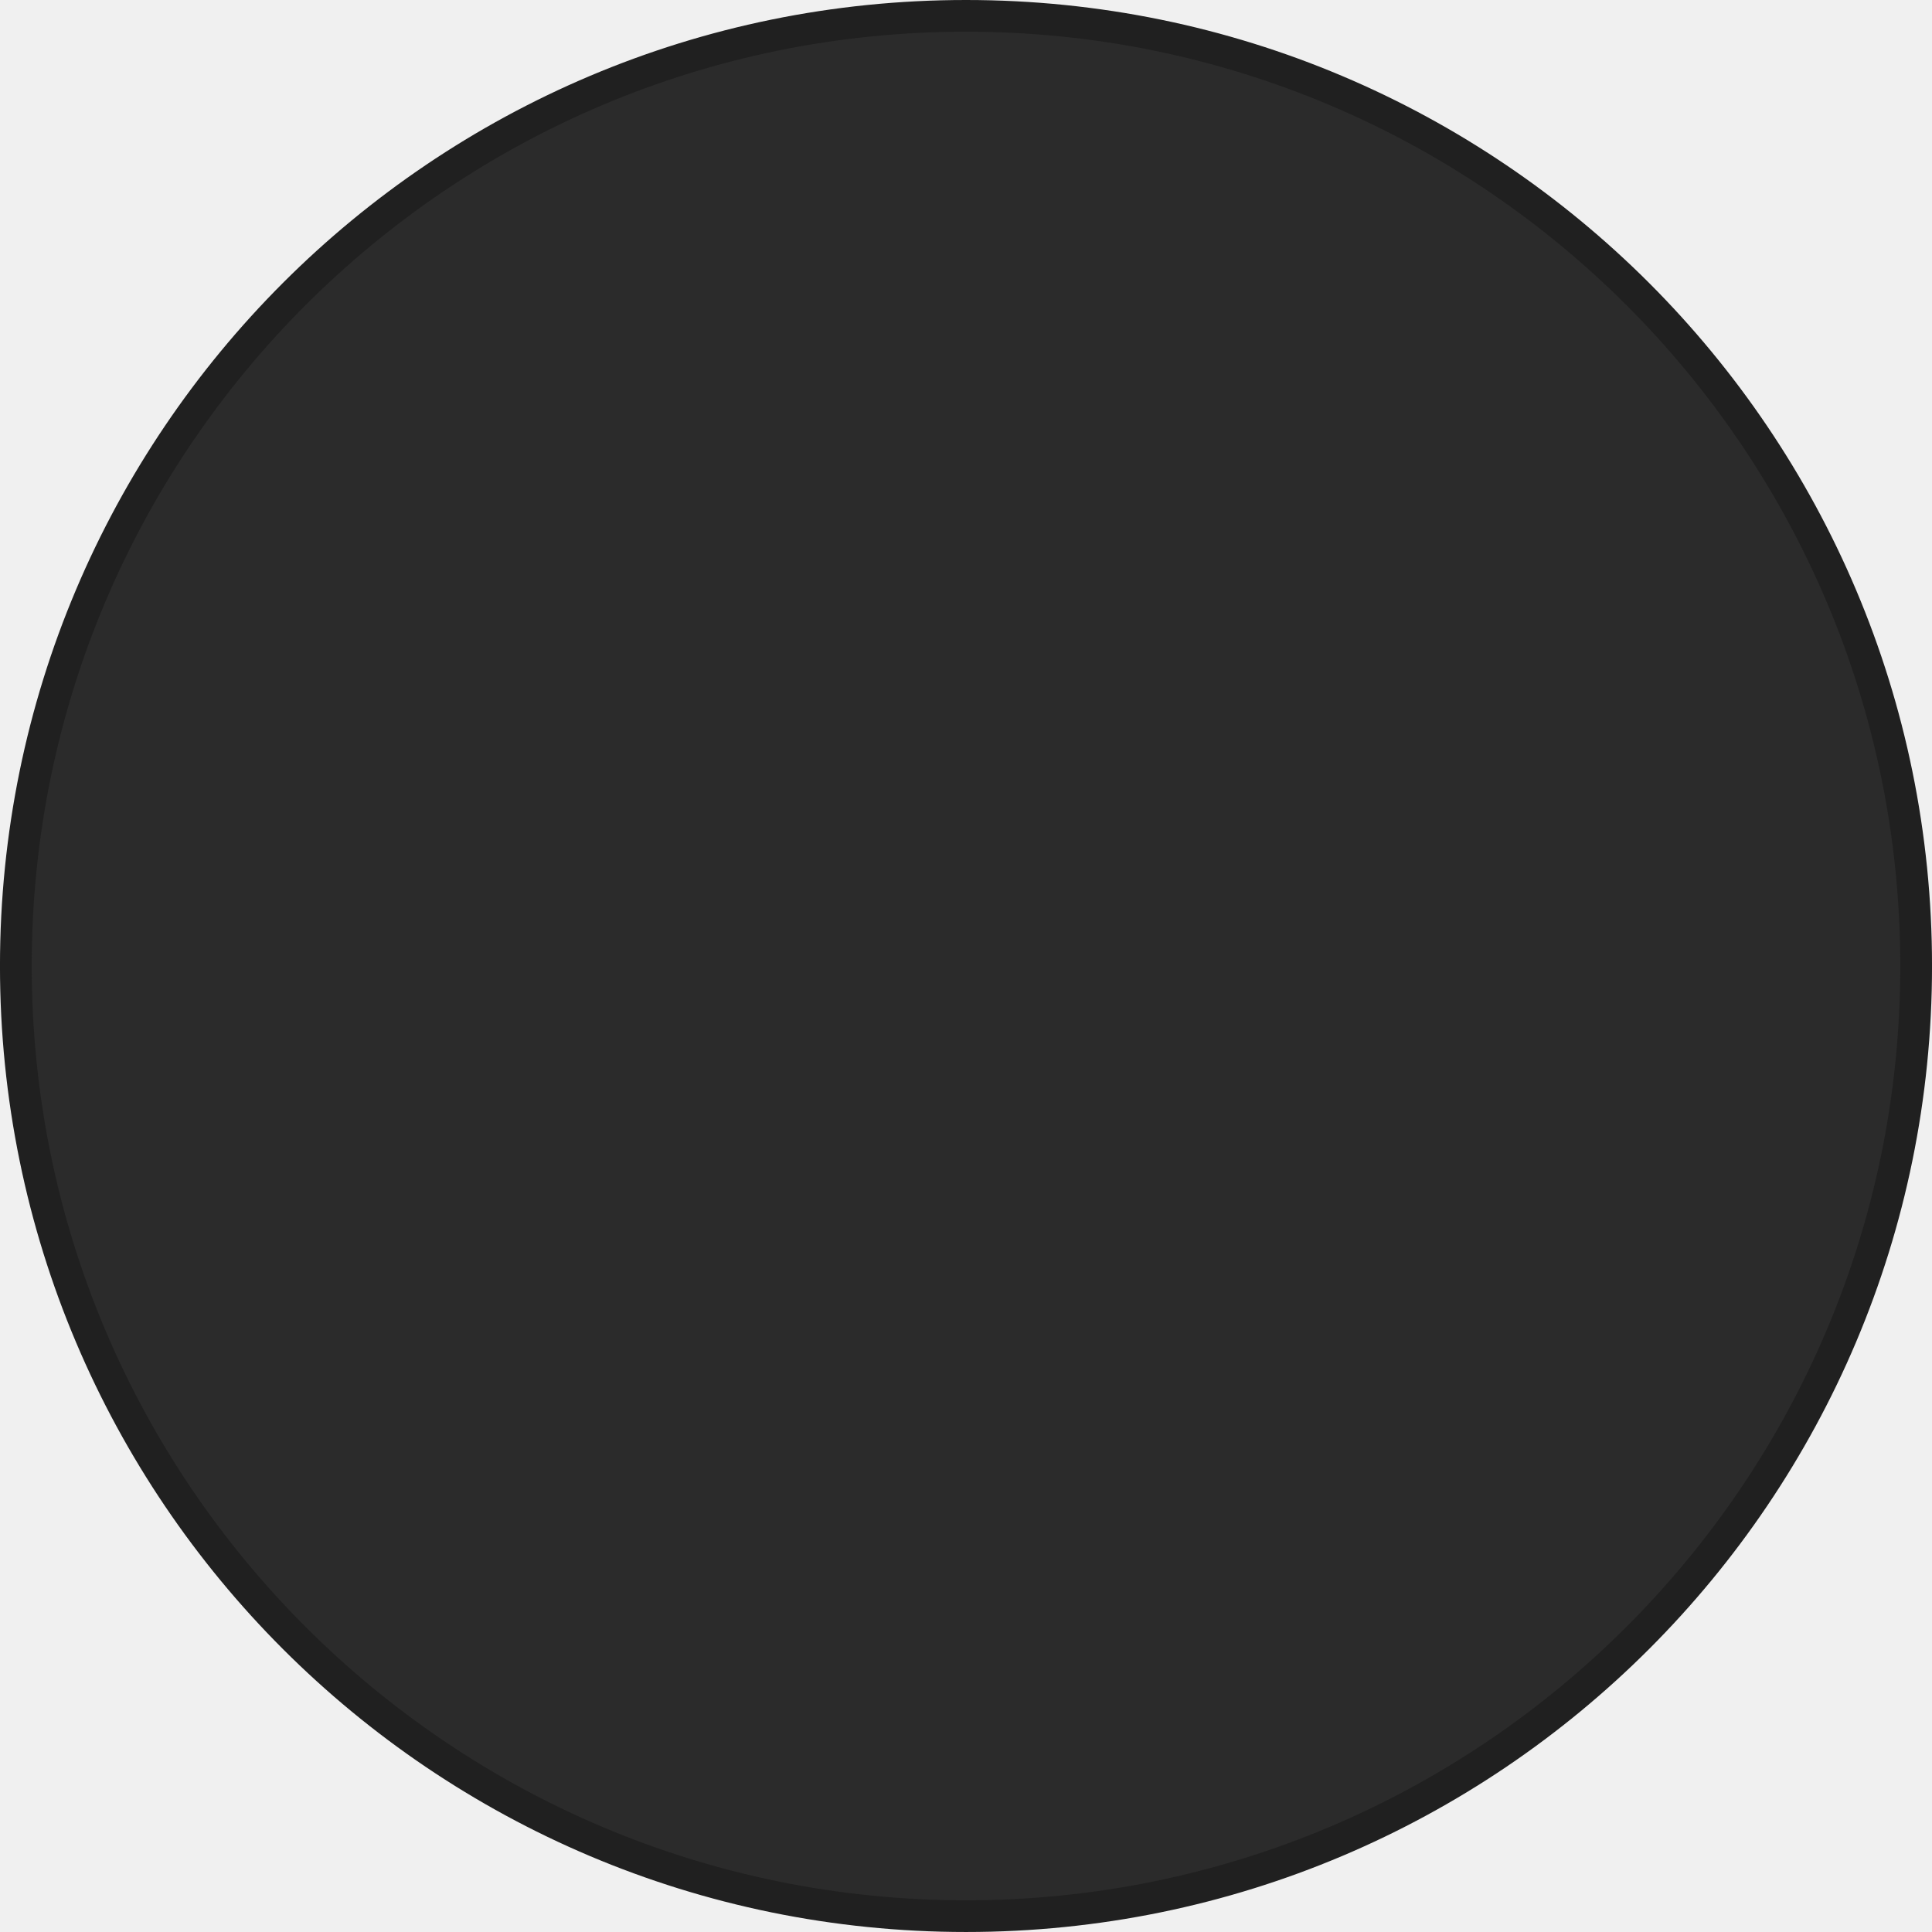
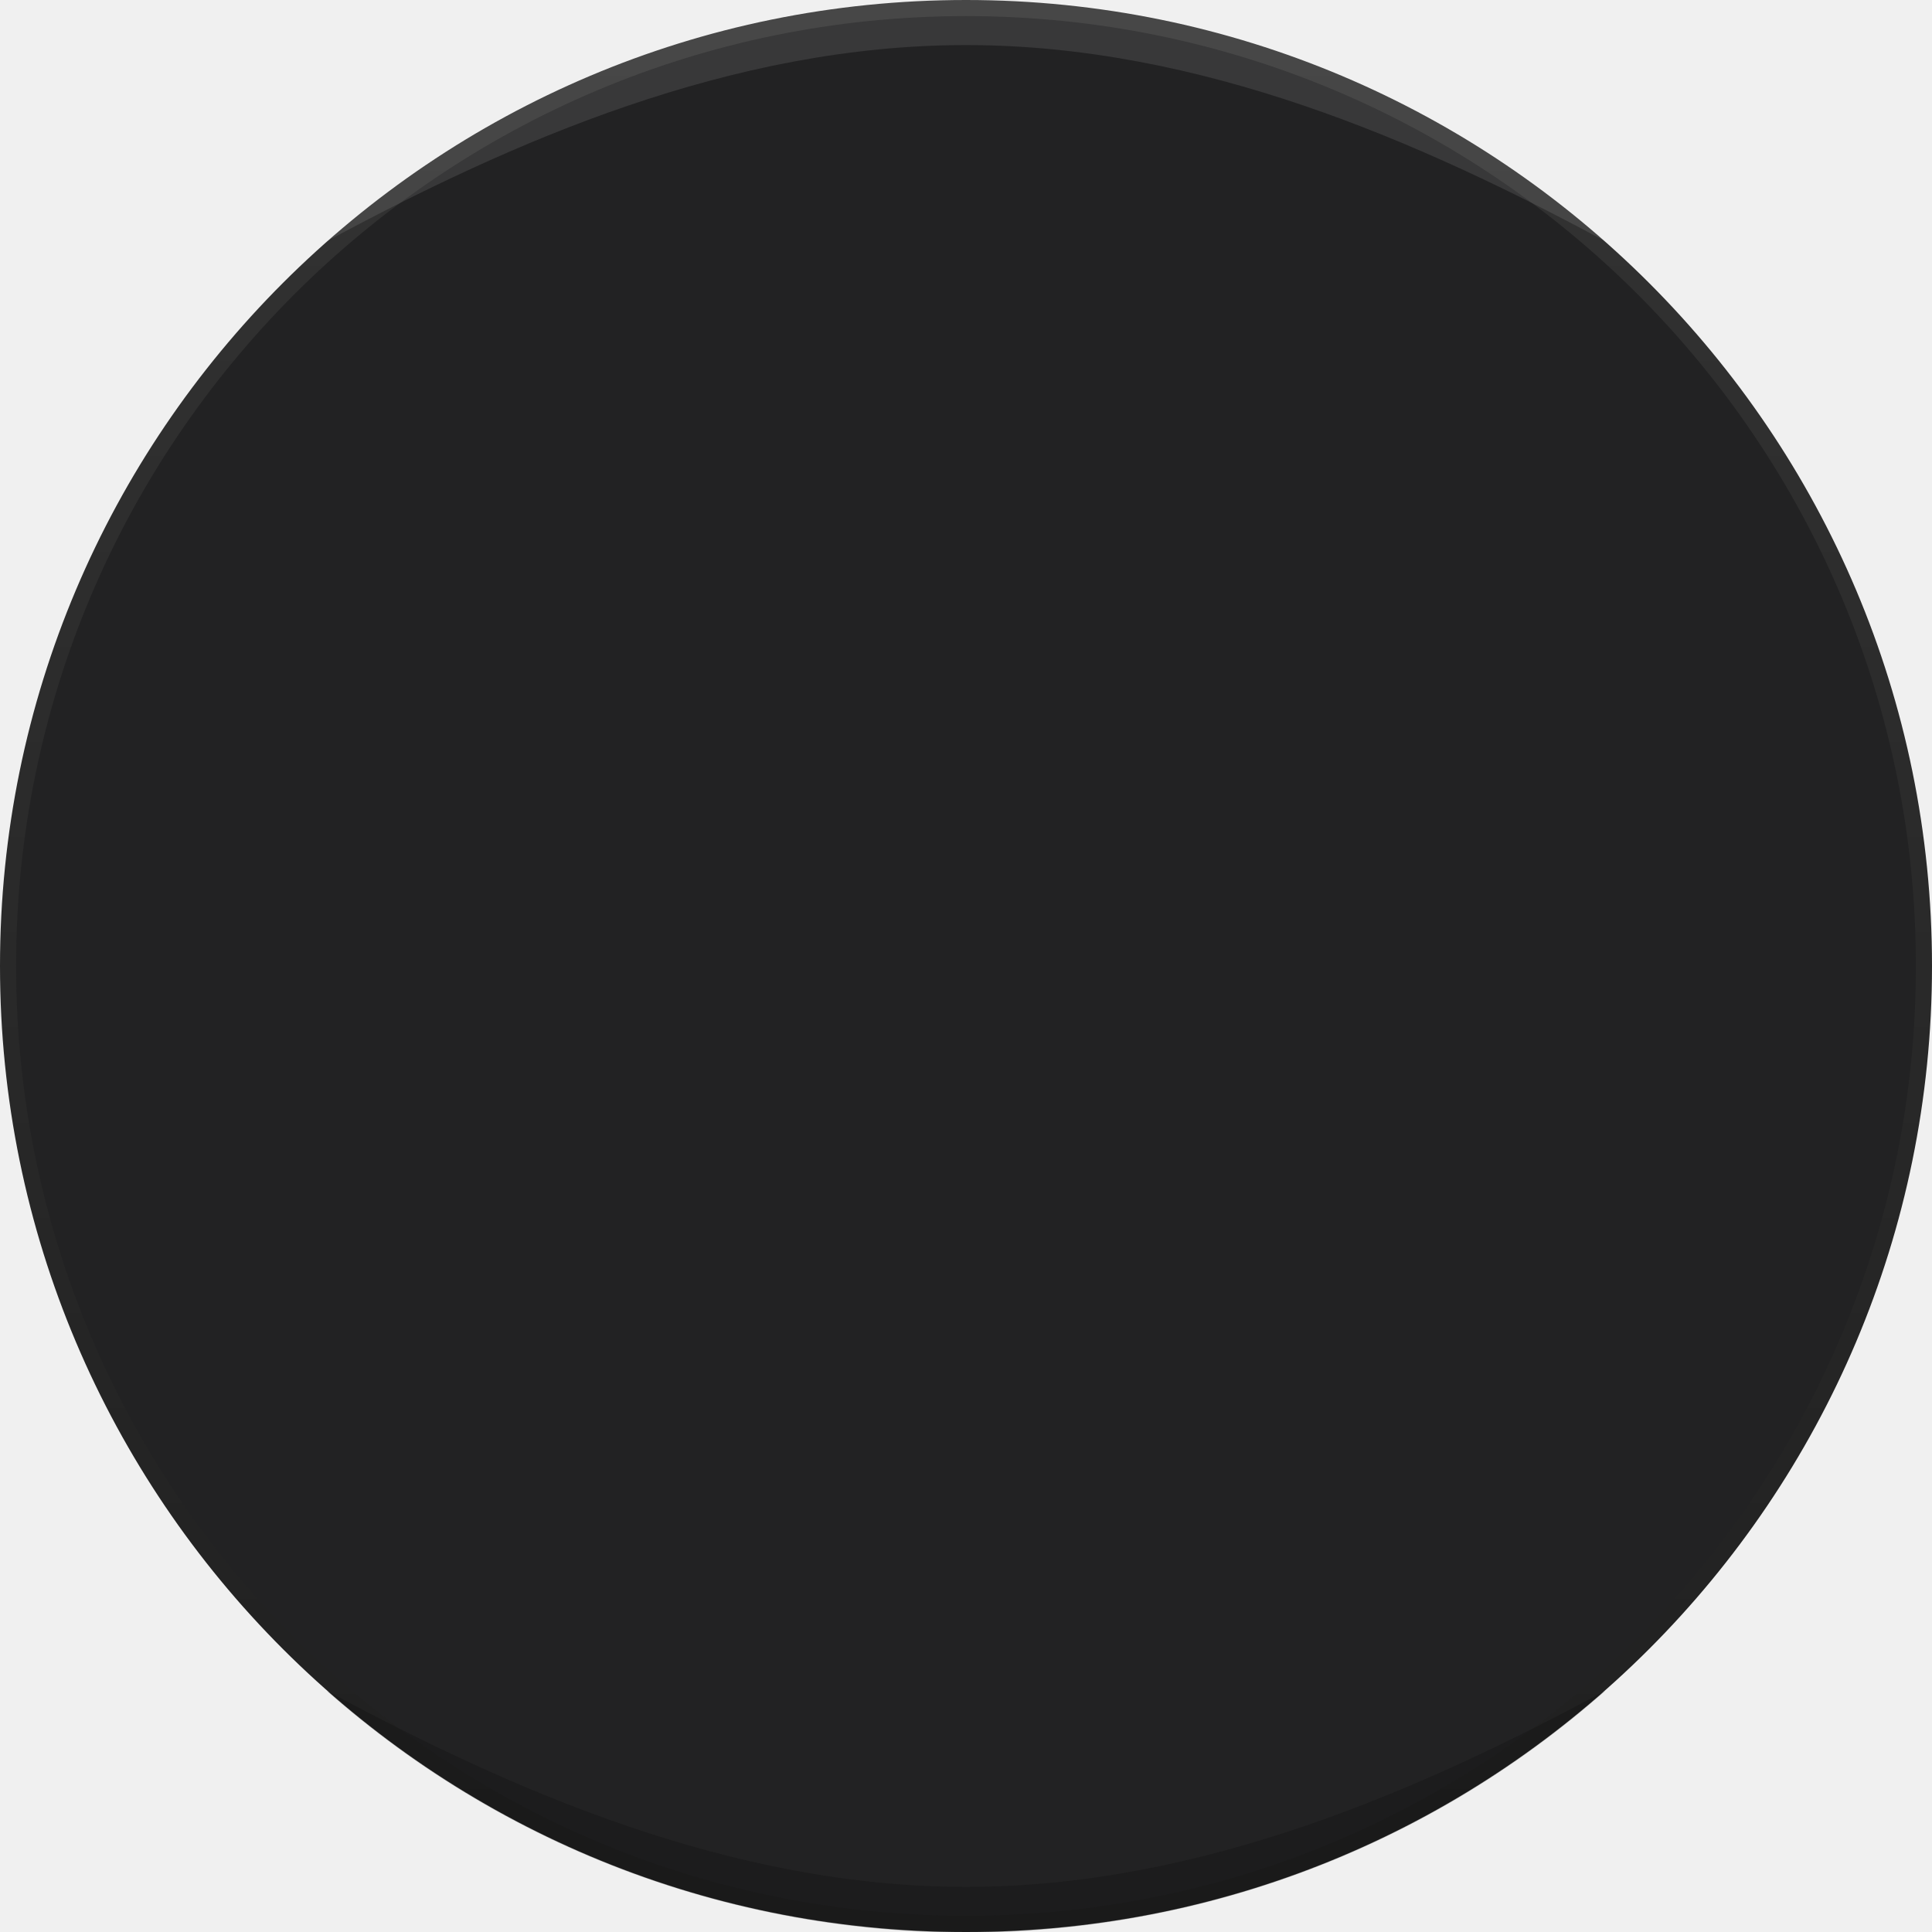
- <svg xmlns="http://www.w3.org/2000/svg" id="svg7595" width="60" height="60" viewBox="0 0 60 60" version="1.1">
-   <defs id="defs3715">
-     <clipPath id="clip-path" transform="translate(0 2.55)">
-       <rect width="60" height="60" style="fill:none" id="rect3712" x="0" y="0" />
-     </clipPath>
+ <svg xmlns="http://www.w3.org/2000/svg" width="60" height="60" viewBox="0 0 60 60">
+   <defs>
+     <linearGradient id="linear-gradient" x1="30" y1="60" x2="30" y2="0.86" gradientUnits="userSpaceOnUse">
+       <stop offset="0" stop-color="#1f1f1f" />
+       <stop offset="1" stop-color="#333" />
+     </linearGradient>
  </defs>
-   <g id="g4284" transform="matrix(1.03985,0,0,1.038057,-1.200701,1.557083)">
-     <ellipse cy="27.4" cx="30.005" id="path4279" style="opacity:1;vector-effect:none;fill:#2b2b2b;fill-opacity:1;stroke:#202020;stroke-width:0.948;stroke-linecap:butt;stroke-linejoin:miter;stroke-miterlimit:4;stroke-dasharray:none;stroke-dashoffset:0;stroke-opacity:1;paint-order:normal" rx="28.377" ry="28.426" />
+   <g id="Layer_2" data-name="Layer 2">
+     <g id="svg7595">
+       <path d="M30,0A30,30,0,1,0,60,30,30,30,0,0,0,30,0Zm0,59A29,29,0,1,1,59,30,29,29,0,0,1,30,59Z" style="fill: url(#linear-gradient)" />
+       <circle cx="30" cy="30" r="29.5" style="fill: #222223" />
+       <path d="M49.85,7.49a30,30,0,0,0-39.7,0C15.91,4.39,22.71,1.4,30,1.4S44.09,4.39,49.85,7.49Z" style="fill: #fff;opacity: 0.1" />
+       <path d="M10.15,52.51a30,30,0,0,0,39.7,0C44.09,55.61,37.29,58.6,30,58.6S15.91,55.61,10.15,52.51Z" style="fill: #0c0c0c;opacity: 0.3" />
+     </g>
  </g>
</svg>
